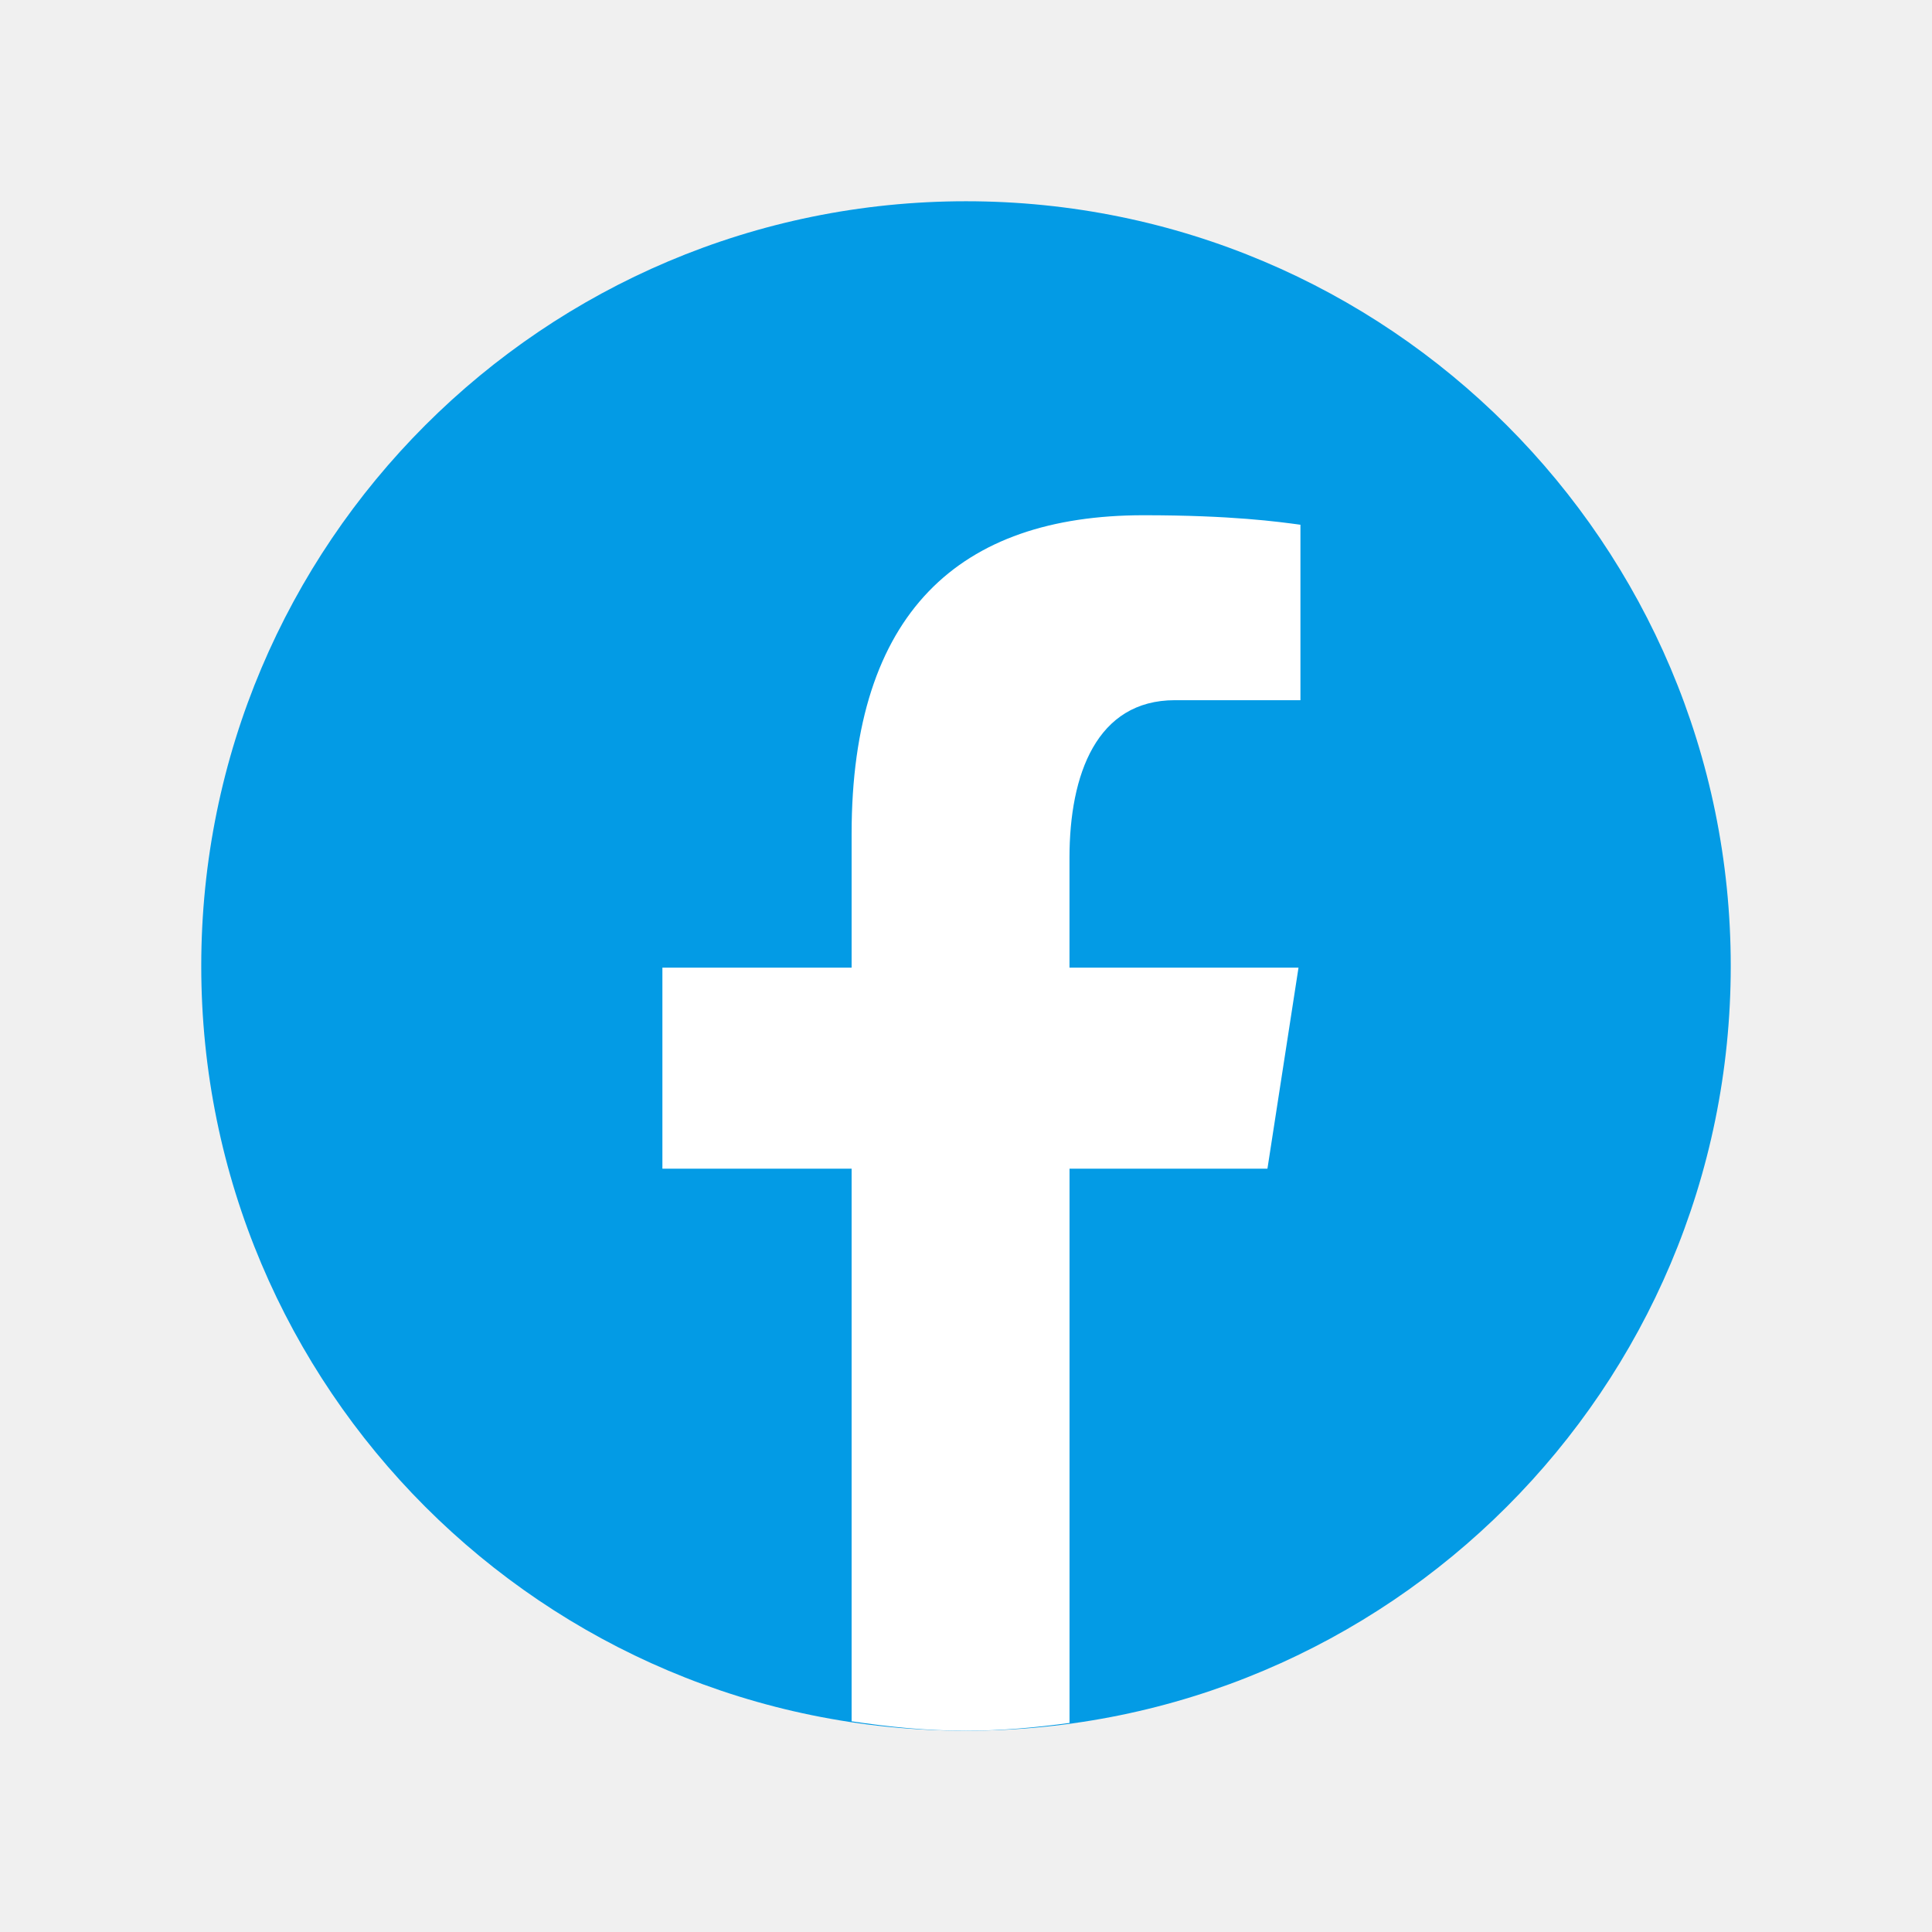
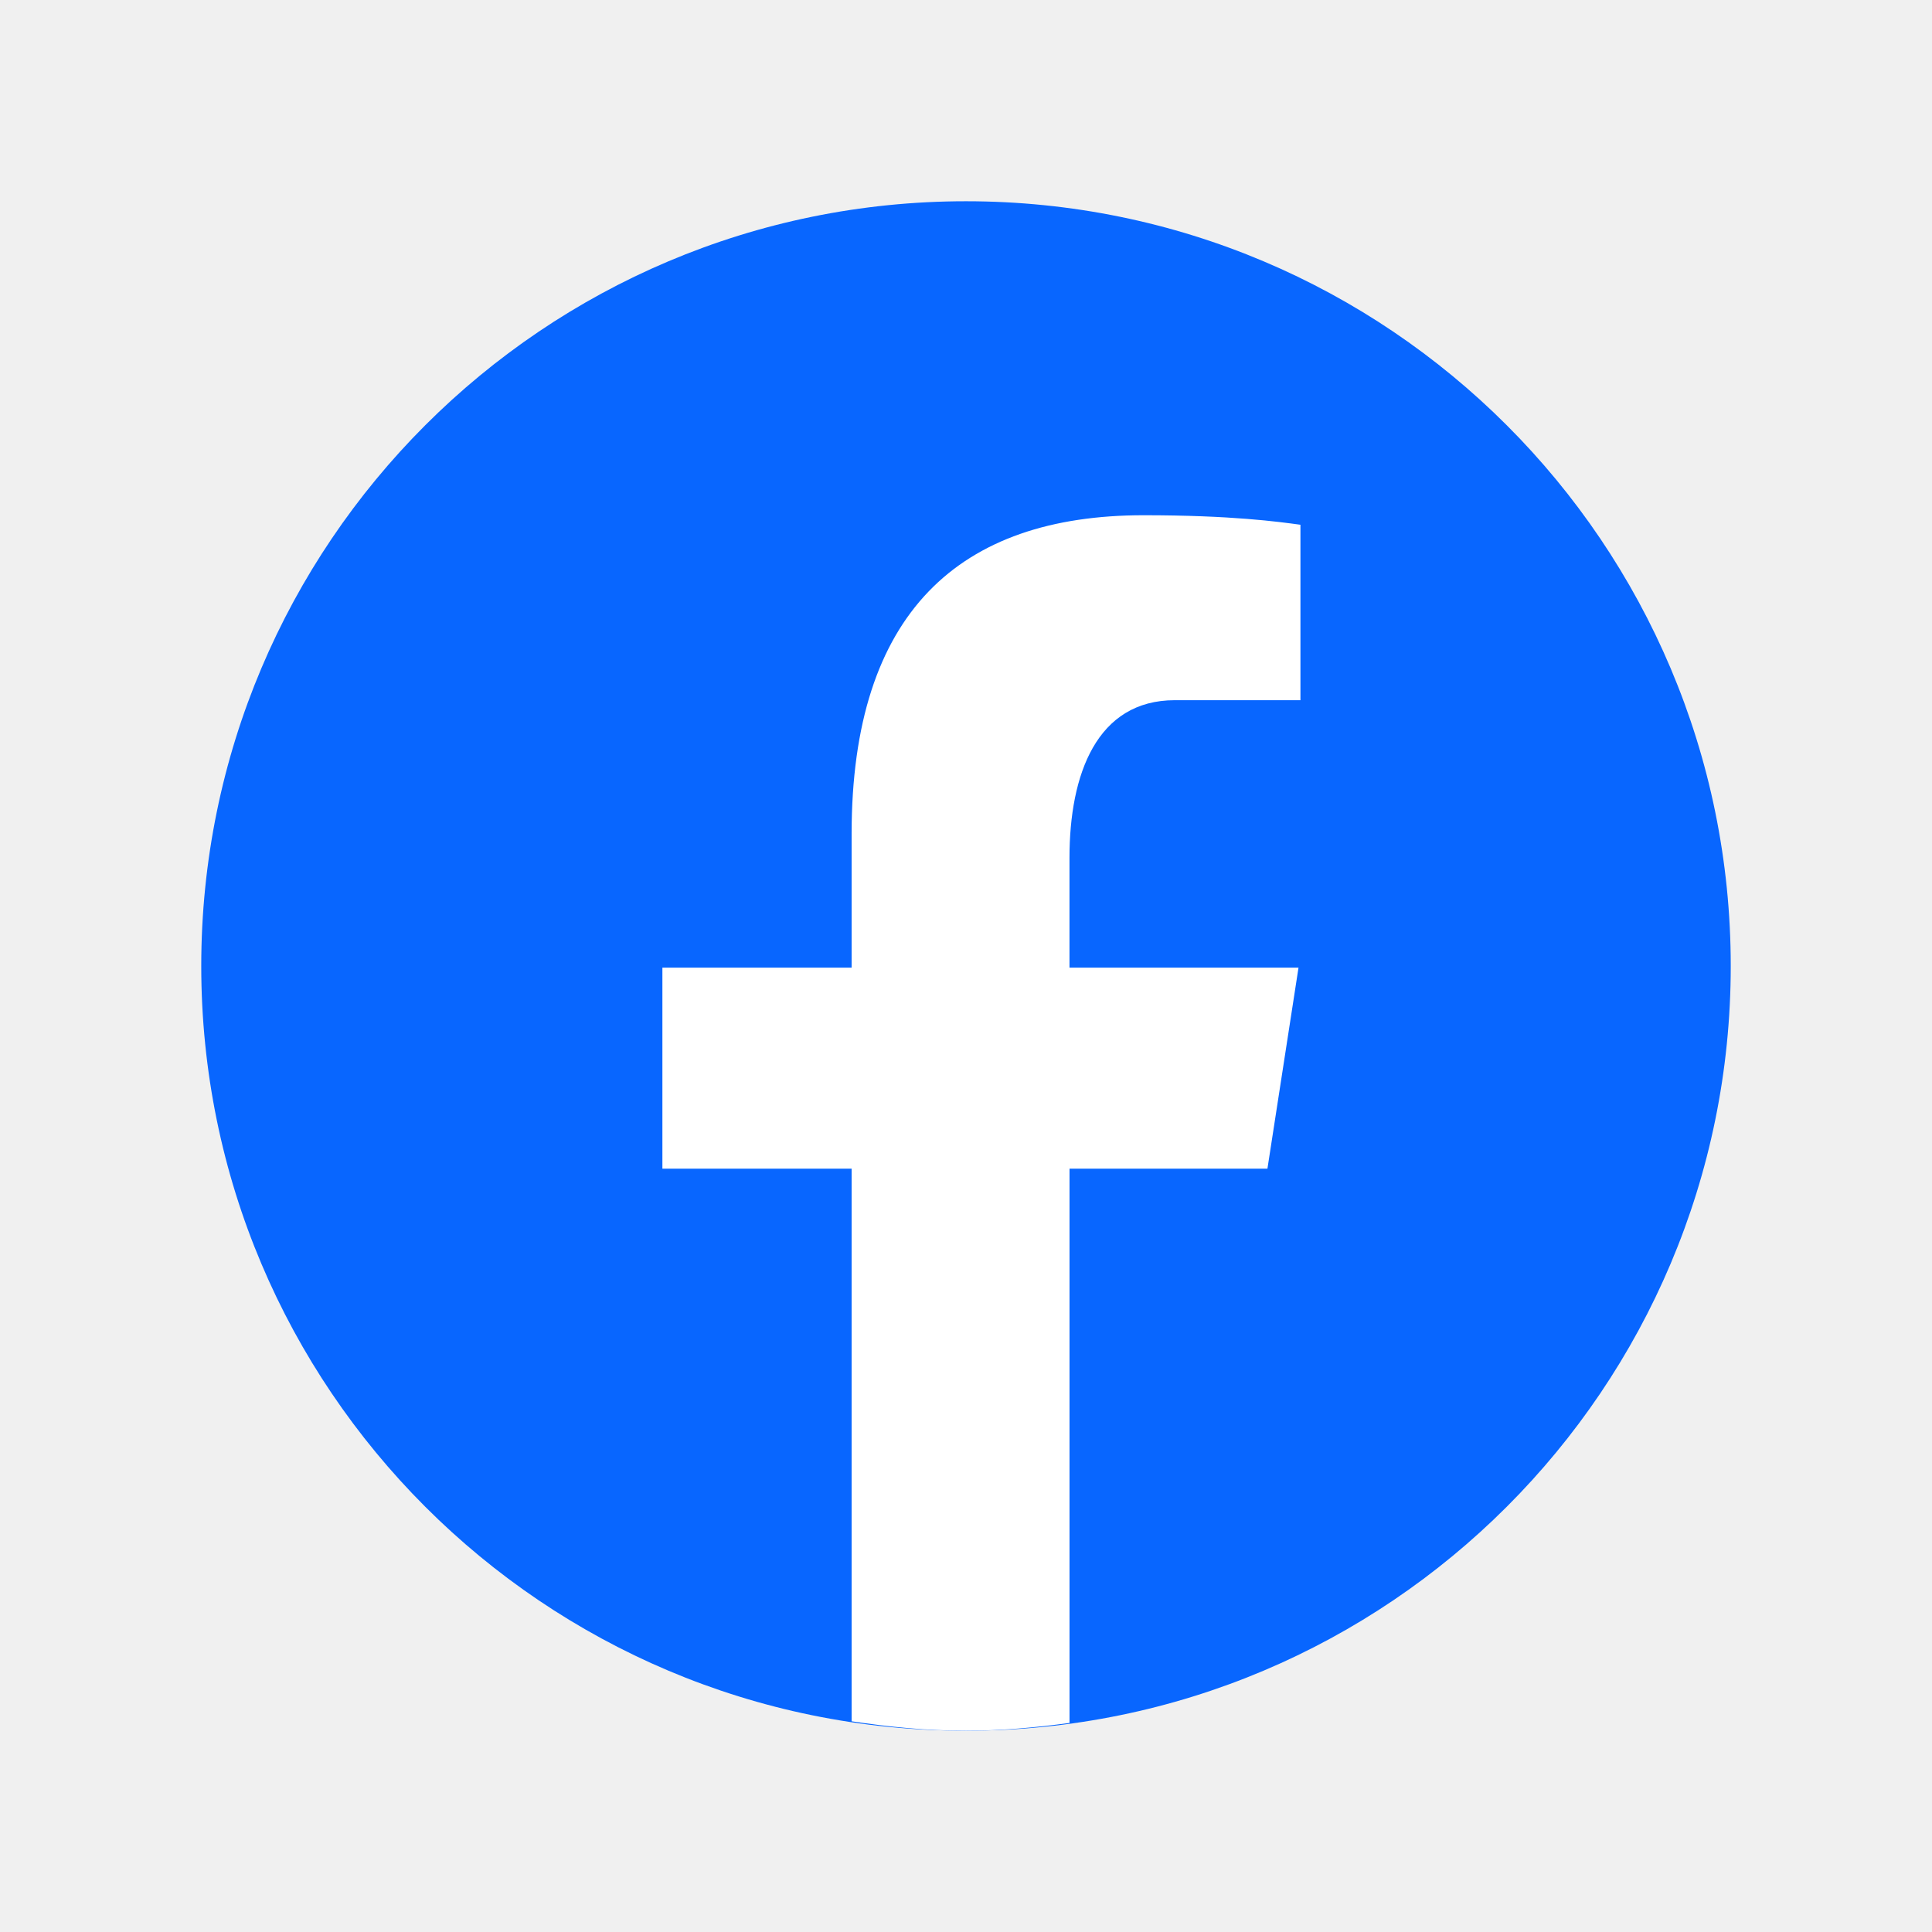
<svg xmlns="http://www.w3.org/2000/svg" width="48" height="48">
-   <path fill="#039be5" d="M24 5a19 19 0 1 0 0 38 19 19 0 1 0 0-38Z" />
+   <path fill="#0866FF" d="M24 5a19 19 0 1 0 0 38 19 19 0 1 0 0-38Z" />
  <path fill="#fff" d="M26.572 29.036h4.917l.772-4.995h-5.69v-2.73c0-2.075.678-3.915 2.619-3.915h3.119v-4.359c-.548-.074-1.707-.236-3.897-.236-4.573 0-7.254 2.415-7.254 7.917v3.323h-4.701v4.995h4.701v13.729c.931.14 1.874.235 2.842.235.875 0 1.729-.08 2.572-.194v-13.77z" />
</svg>
